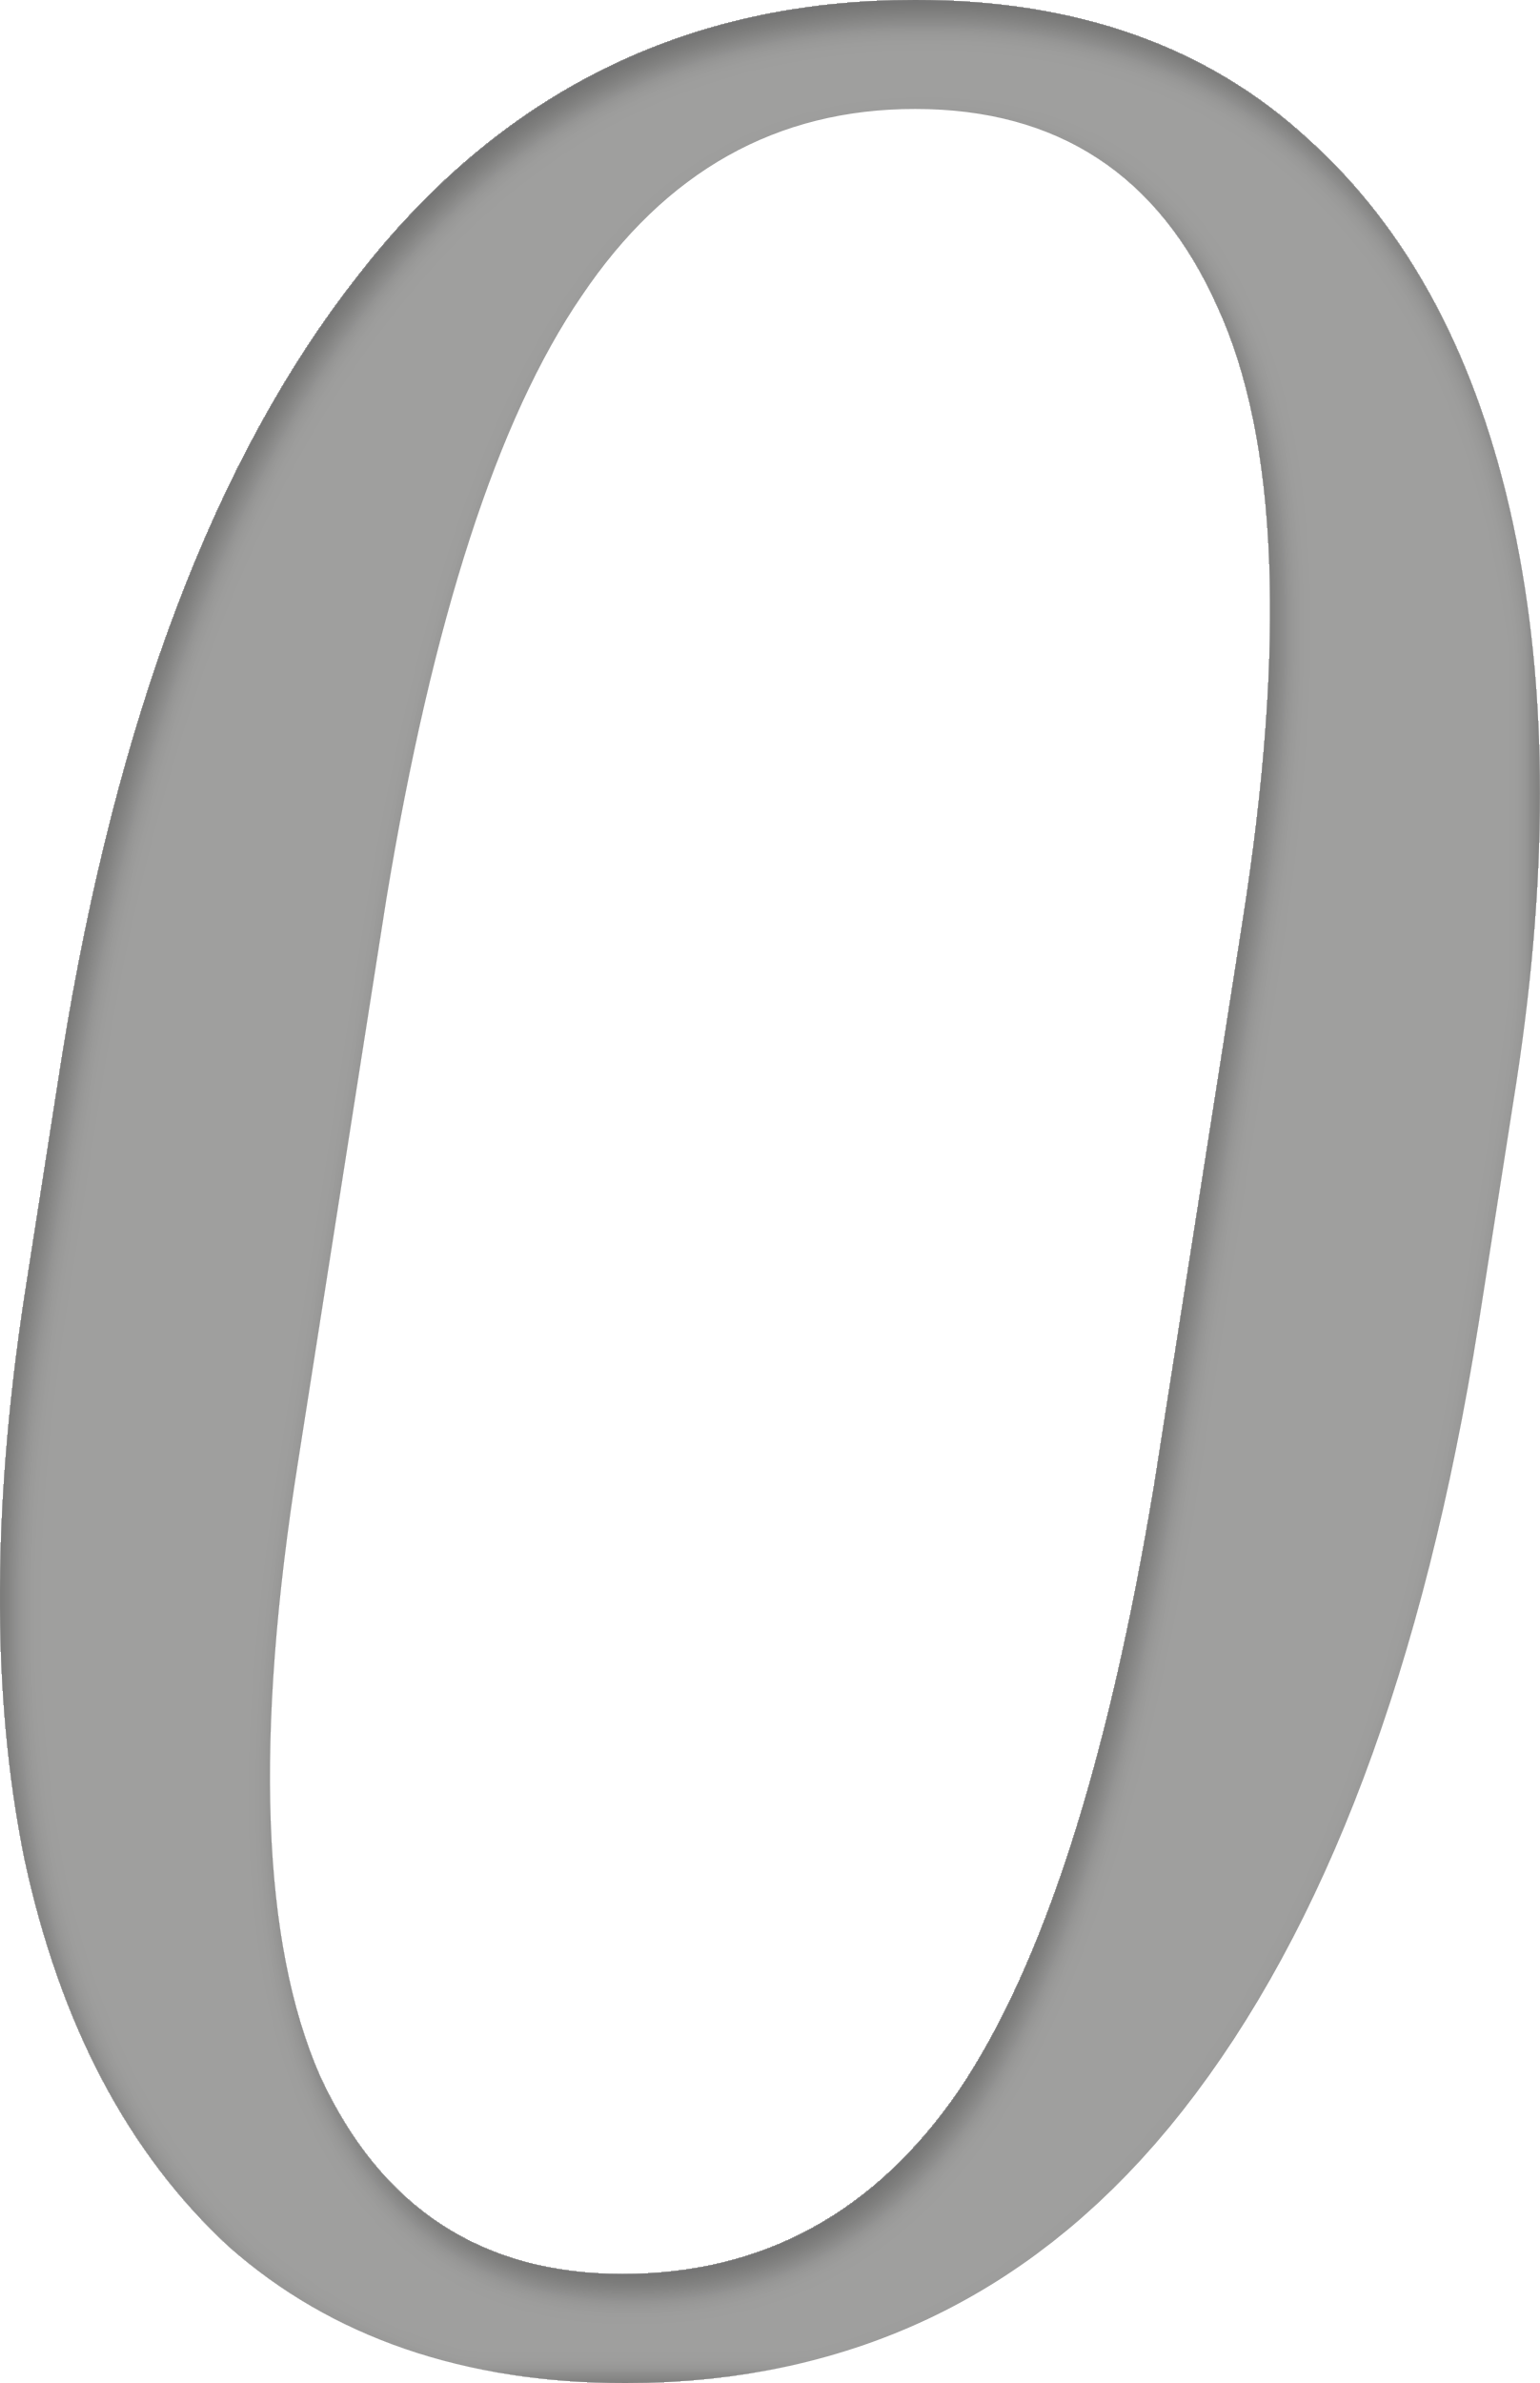
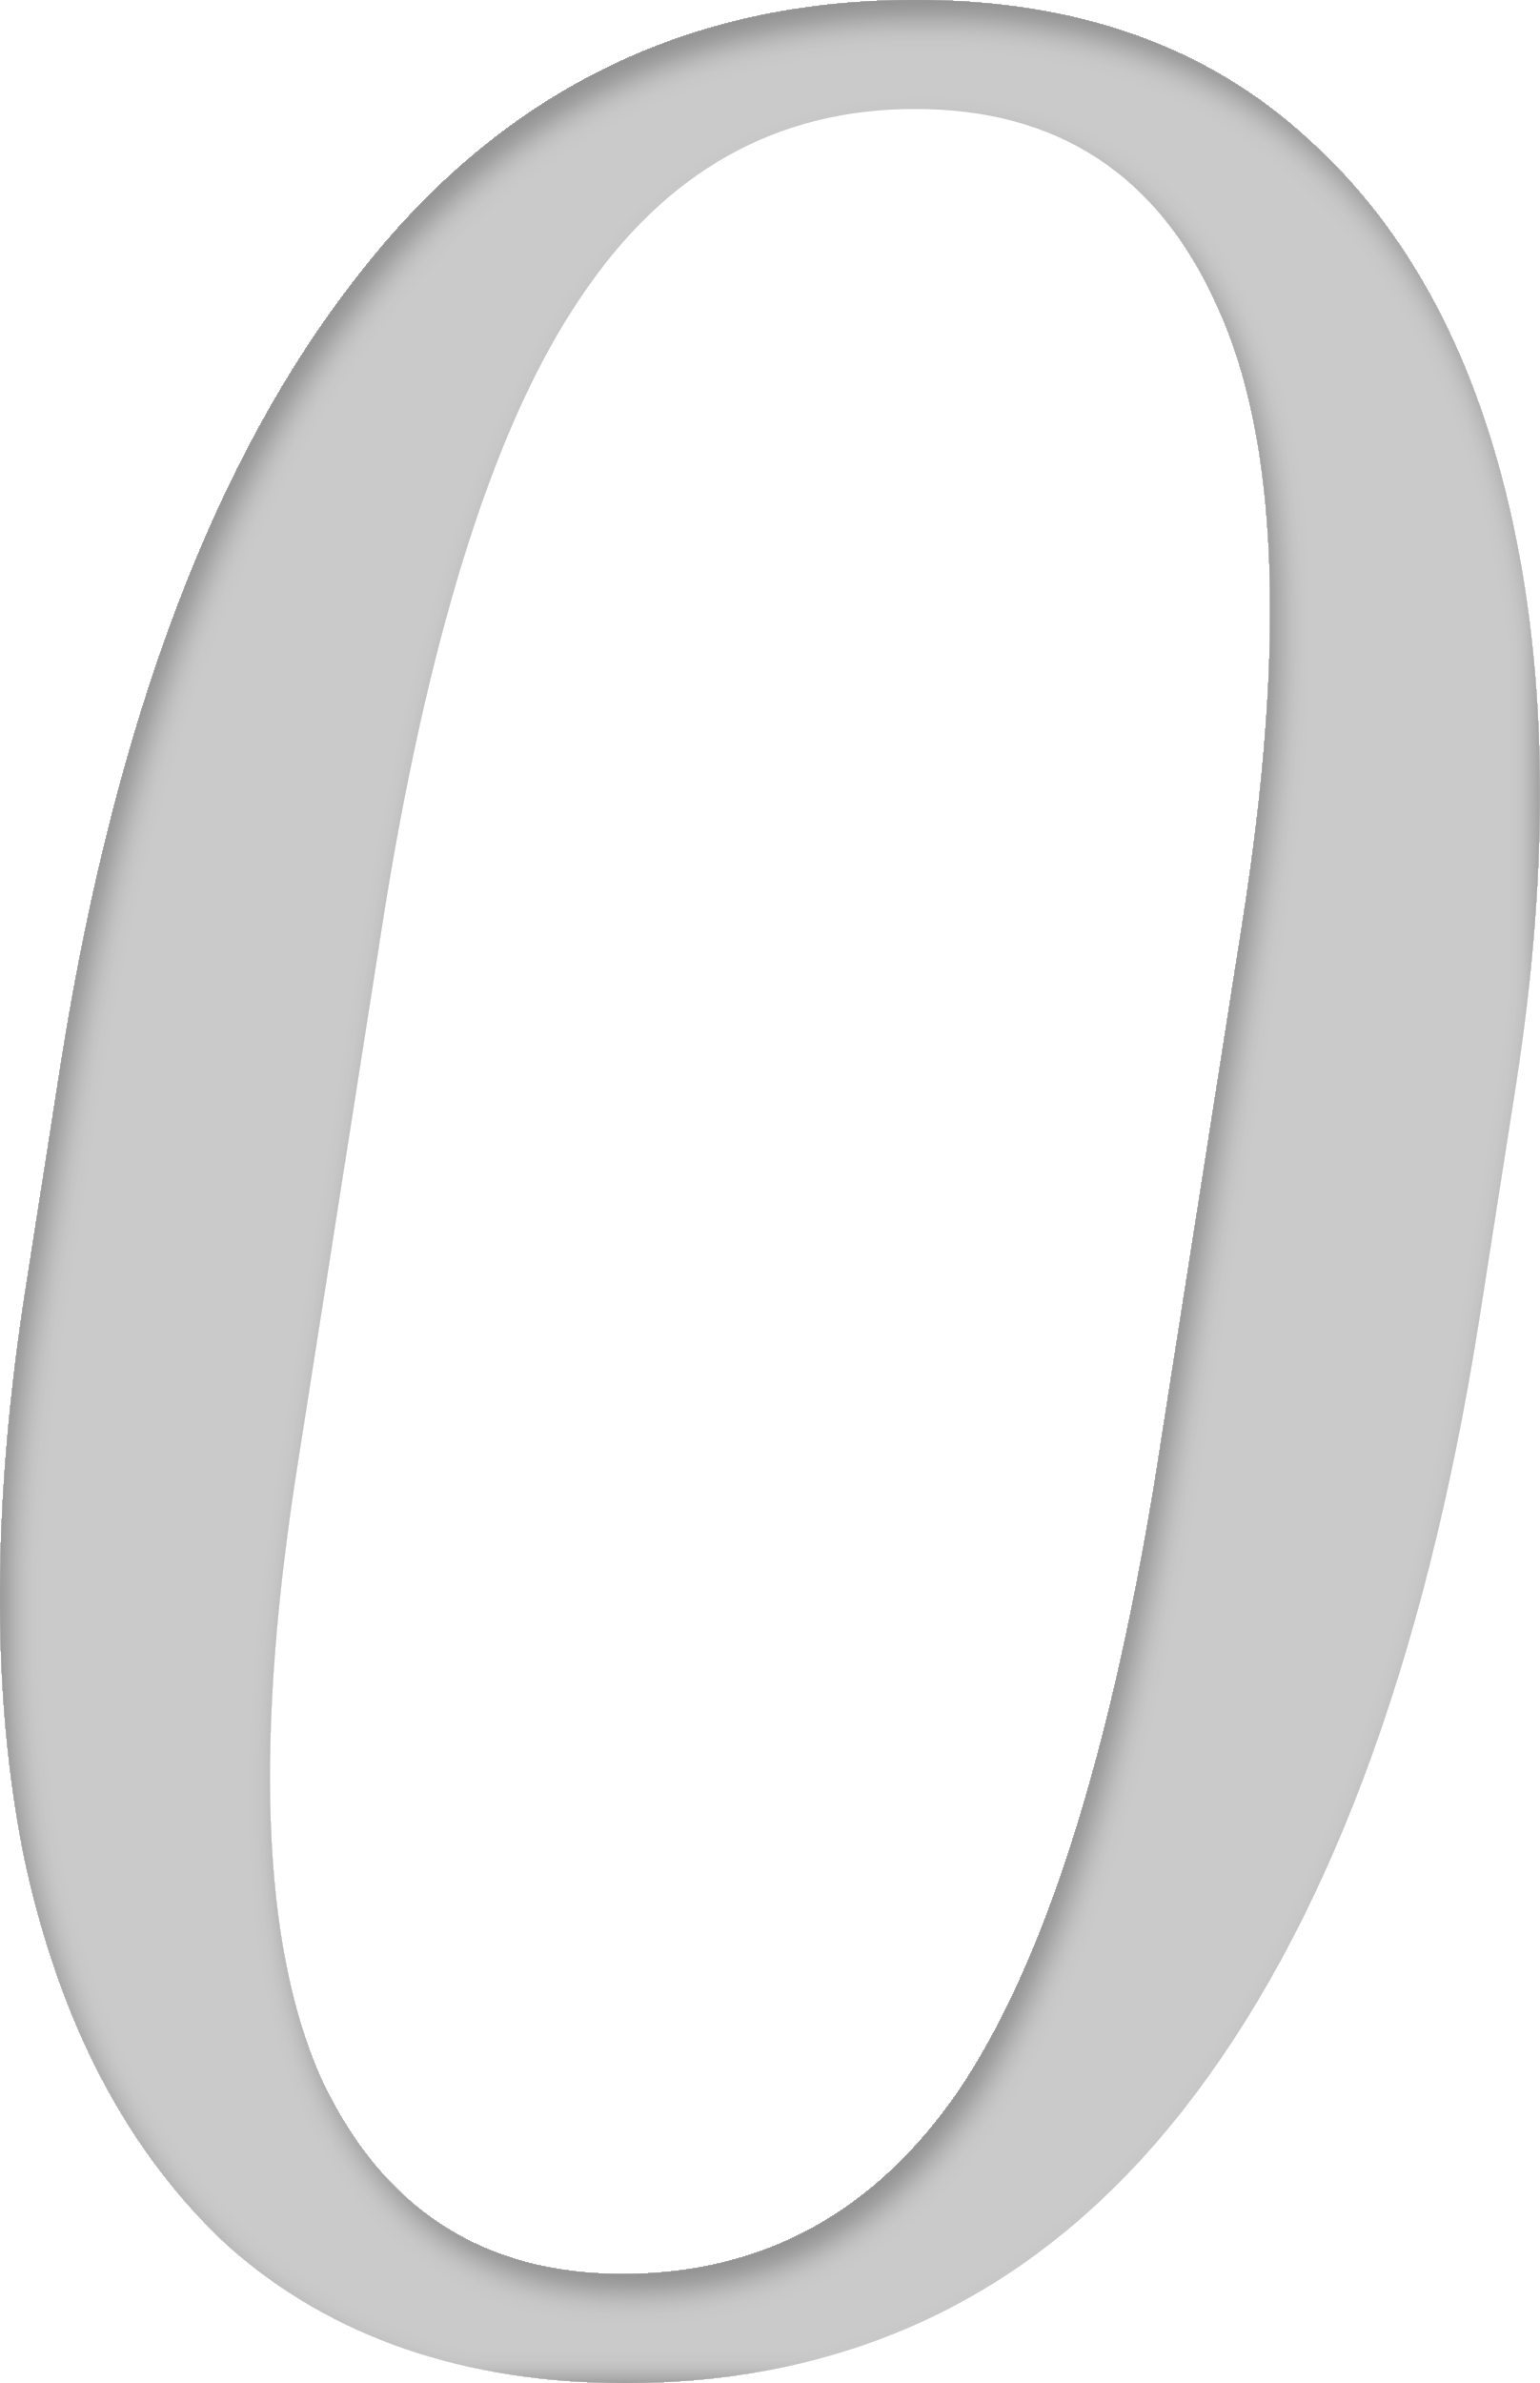
<svg xmlns="http://www.w3.org/2000/svg" width="318" height="492" viewBox="0 0 318 492" fill="none">
  <g filter="url(#filter0_i_114_61)">
-     <path d="M312.476 227.726L305.327 273.411C294.06 344.165 273.694 398.285 244.23 435.771C214.764 473.258 176.416 492 129.186 492C95.821 492 68.522 482.628 47.291 463.886C26.492 444.674 12.408 417.965 5.043 383.76C-1.891 349.555 -1.674 309.492 5.693 263.571L12.842 217.886C24.107 148.069 44.473 94.417 73.939 56.931C103.403 18.977 141.751 0 188.983 0C222.347 0 249.43 9.606 270.229 28.817C291.027 47.56 305.109 74.034 312.476 108.24C319.841 142.446 319.841 182.275 312.476 227.726ZM256.579 190.474C265.679 132.84 263.944 90.434 251.38 63.257C239.246 36.08 218.447 22.491 188.983 22.491C160.384 22.491 137.418 35.377 120.087 61.149C102.753 86.451 89.321 127.92 79.789 185.554L61.59 301.526C52.49 358.692 54.006 401.097 66.139 428.743C78.704 455.919 99.503 469.509 128.536 469.509C157.567 469.509 180.749 456.857 198.082 431.554C215.414 405.784 228.846 364.08 238.38 306.446L256.579 190.474Z" fill="#0F0F0E" fill-opacity="0.4" />
+     <path d="M312.476 227.726L305.327 273.411C294.06 344.165 273.694 398.285 244.23 435.771C214.764 473.258 176.416 492 129.186 492C95.821 492 68.522 482.628 47.291 463.886C26.492 444.674 12.408 417.965 5.043 383.76C-1.891 349.555 -1.674 309.492 5.693 263.571L12.842 217.886C24.107 148.069 44.473 94.417 73.939 56.931C103.403 18.977 141.751 0 188.983 0C222.347 0 249.43 9.606 270.229 28.817C291.027 47.56 305.109 74.034 312.476 108.24C319.841 142.446 319.841 182.275 312.476 227.726ZM256.579 190.474C265.679 132.84 263.944 90.434 251.38 63.257C239.246 36.08 218.447 22.491 188.983 22.491C160.384 22.491 137.418 35.377 120.087 61.149C102.753 86.451 89.321 127.92 79.789 185.554L61.59 301.526C52.49 358.692 54.006 401.097 66.139 428.743C78.704 455.919 99.503 469.509 128.536 469.509C157.567 469.509 180.749 456.857 198.082 431.554C215.414 405.784 228.846 364.08 238.38 306.446L256.579 190.474Z" fill="#0F0F0E" fill-opacity="0.22" />
  </g>
  <defs>
    <filter id="filter0_i_114_61" x="0" y="0" width="320" height="496" filterUnits="userSpaceOnUse" color-interpolation-filters="sRGB">
      <feFlood flood-opacity="0" result="BackgroundImageFix" />
      <feBlend mode="normal" in="SourceGraphic" in2="BackgroundImageFix" result="shape" />
      <feColorMatrix in="SourceAlpha" type="matrix" values="0 0 0 0 0 0 0 0 0 0 0 0 0 0 0 0 0 0 127 0" result="hardAlpha" />
      <feOffset dx="2" dy="4" />
      <feGaussianBlur stdDeviation="2.9" />
      <feComposite in2="hardAlpha" operator="arithmetic" k2="-1" k3="1" />
      <feColorMatrix type="matrix" values="0 0 0 0 0 0 0 0 0 0 0 0 0 0 0 0 0 0 0.29 0" />
      <feBlend mode="normal" in2="shape" result="effect1_innerShadow_114_61" />
    </filter>
  </defs>
</svg>
